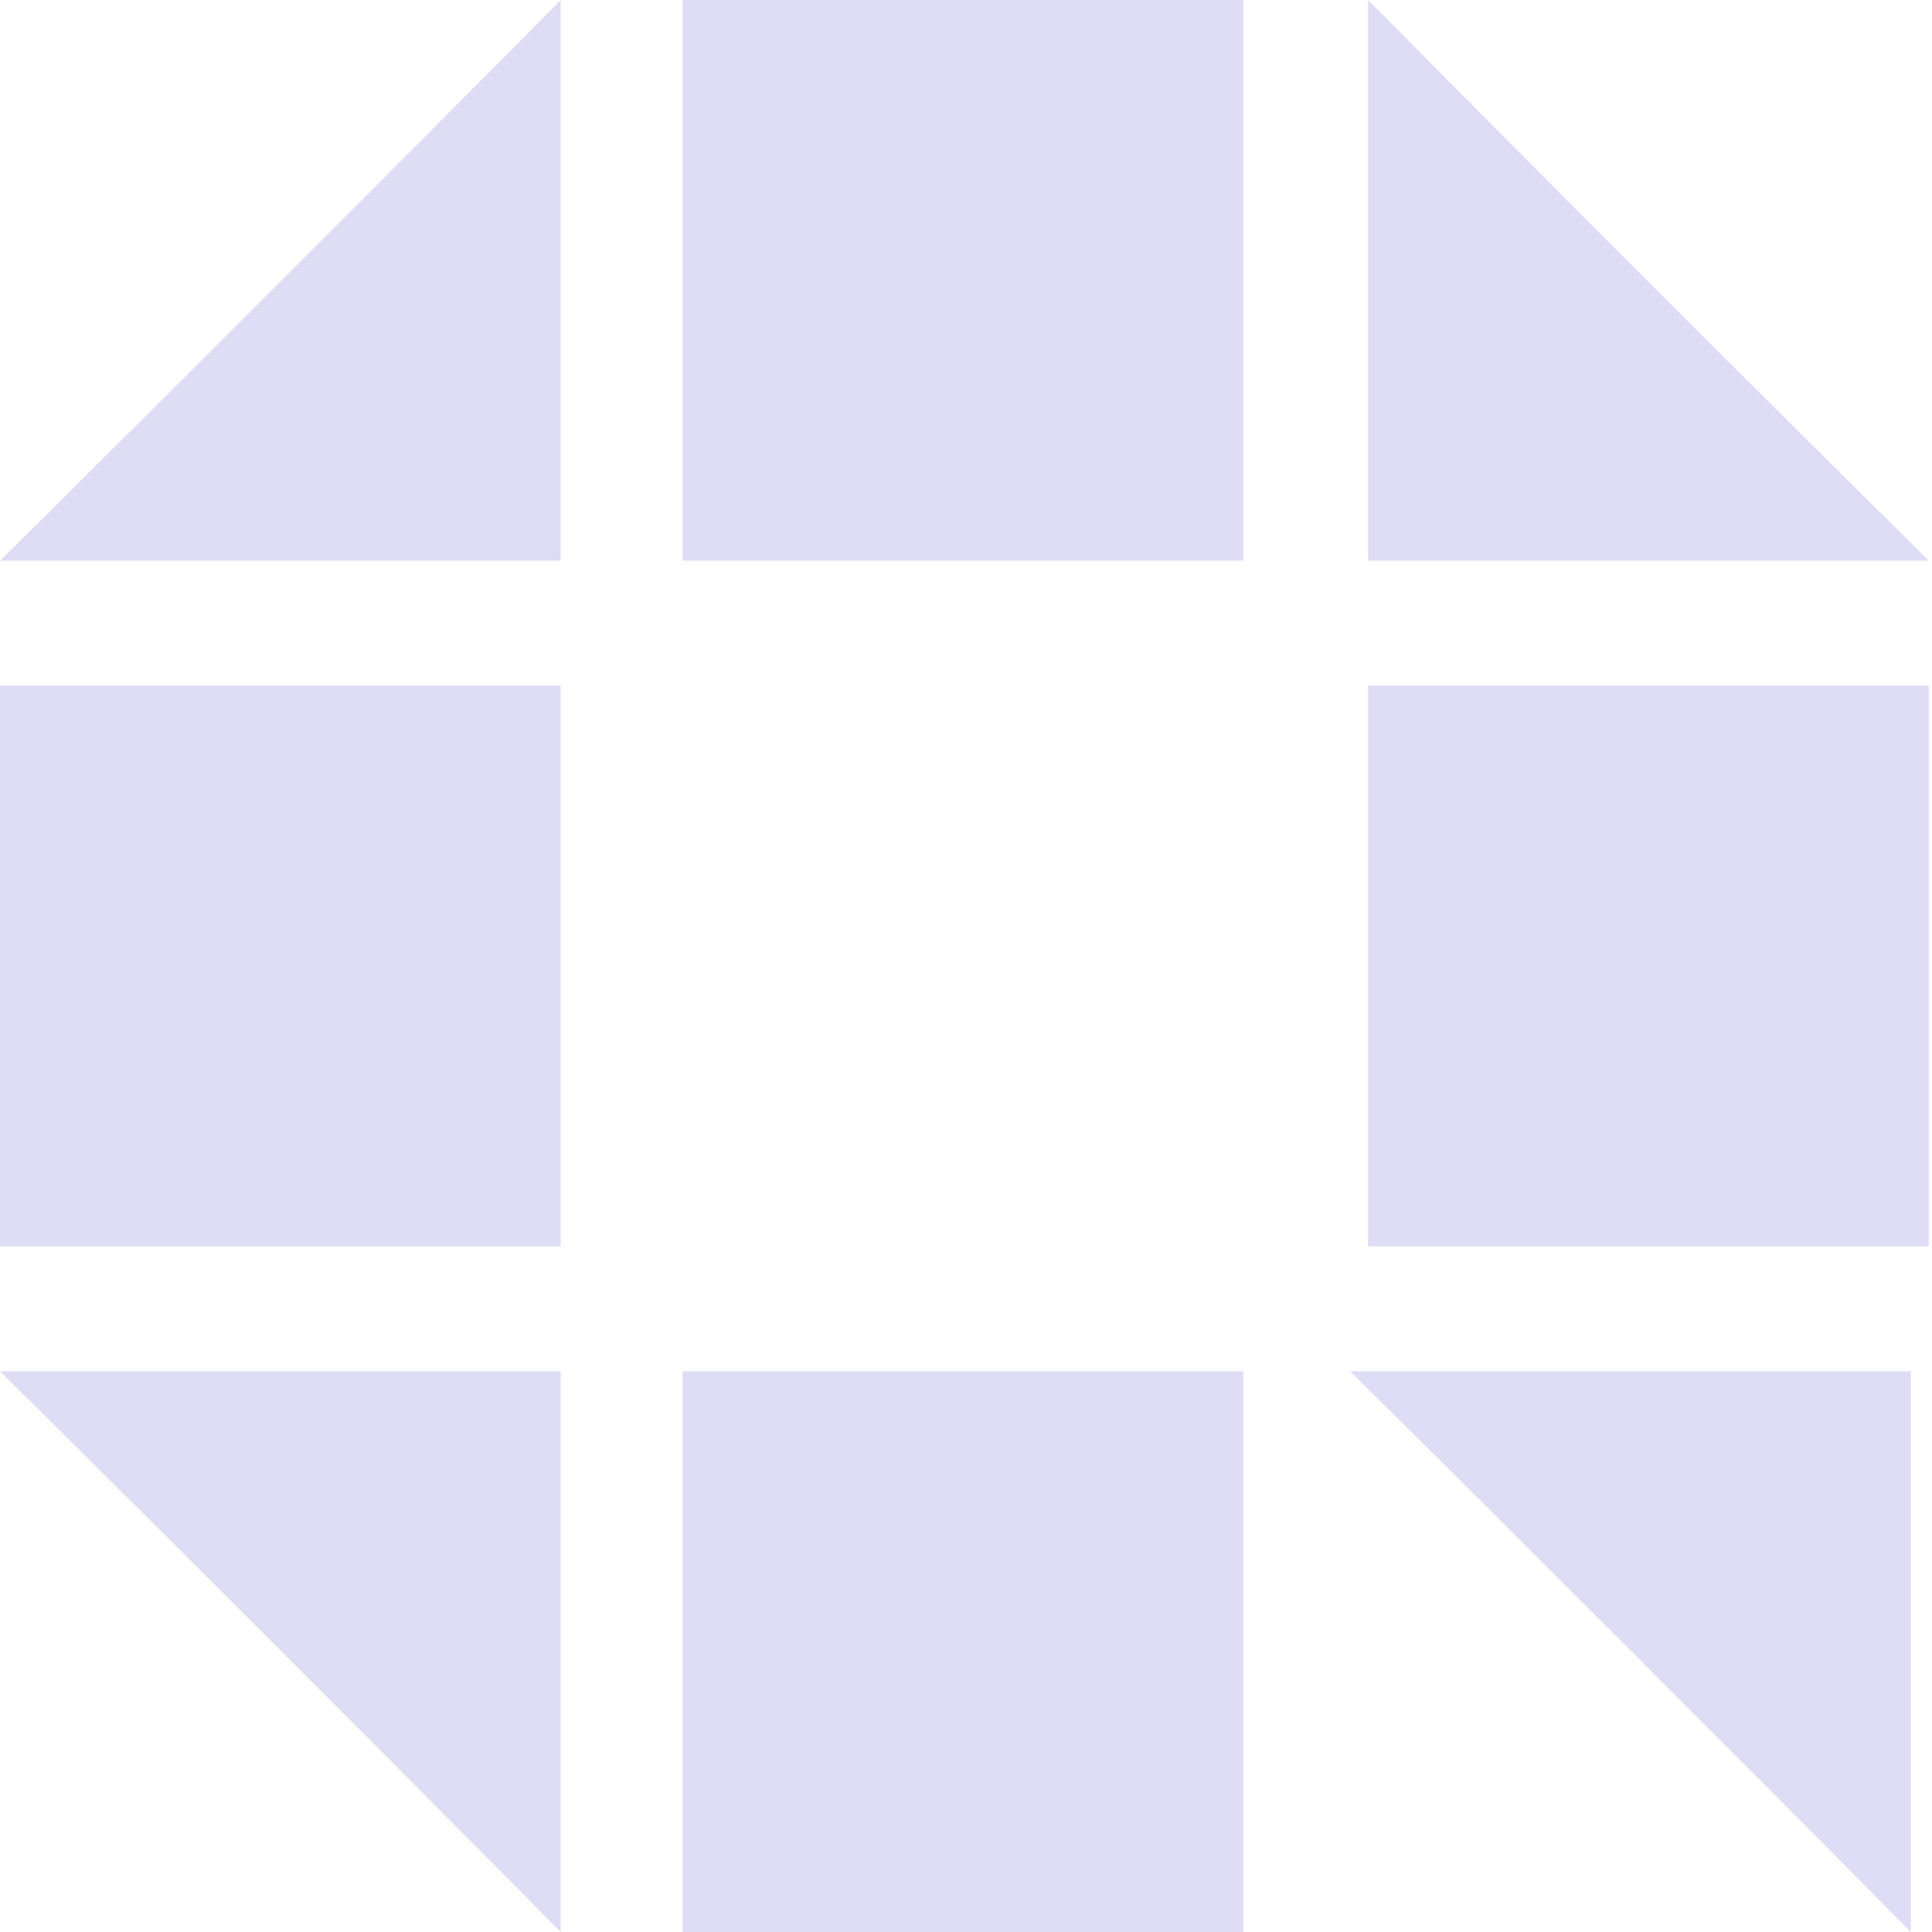
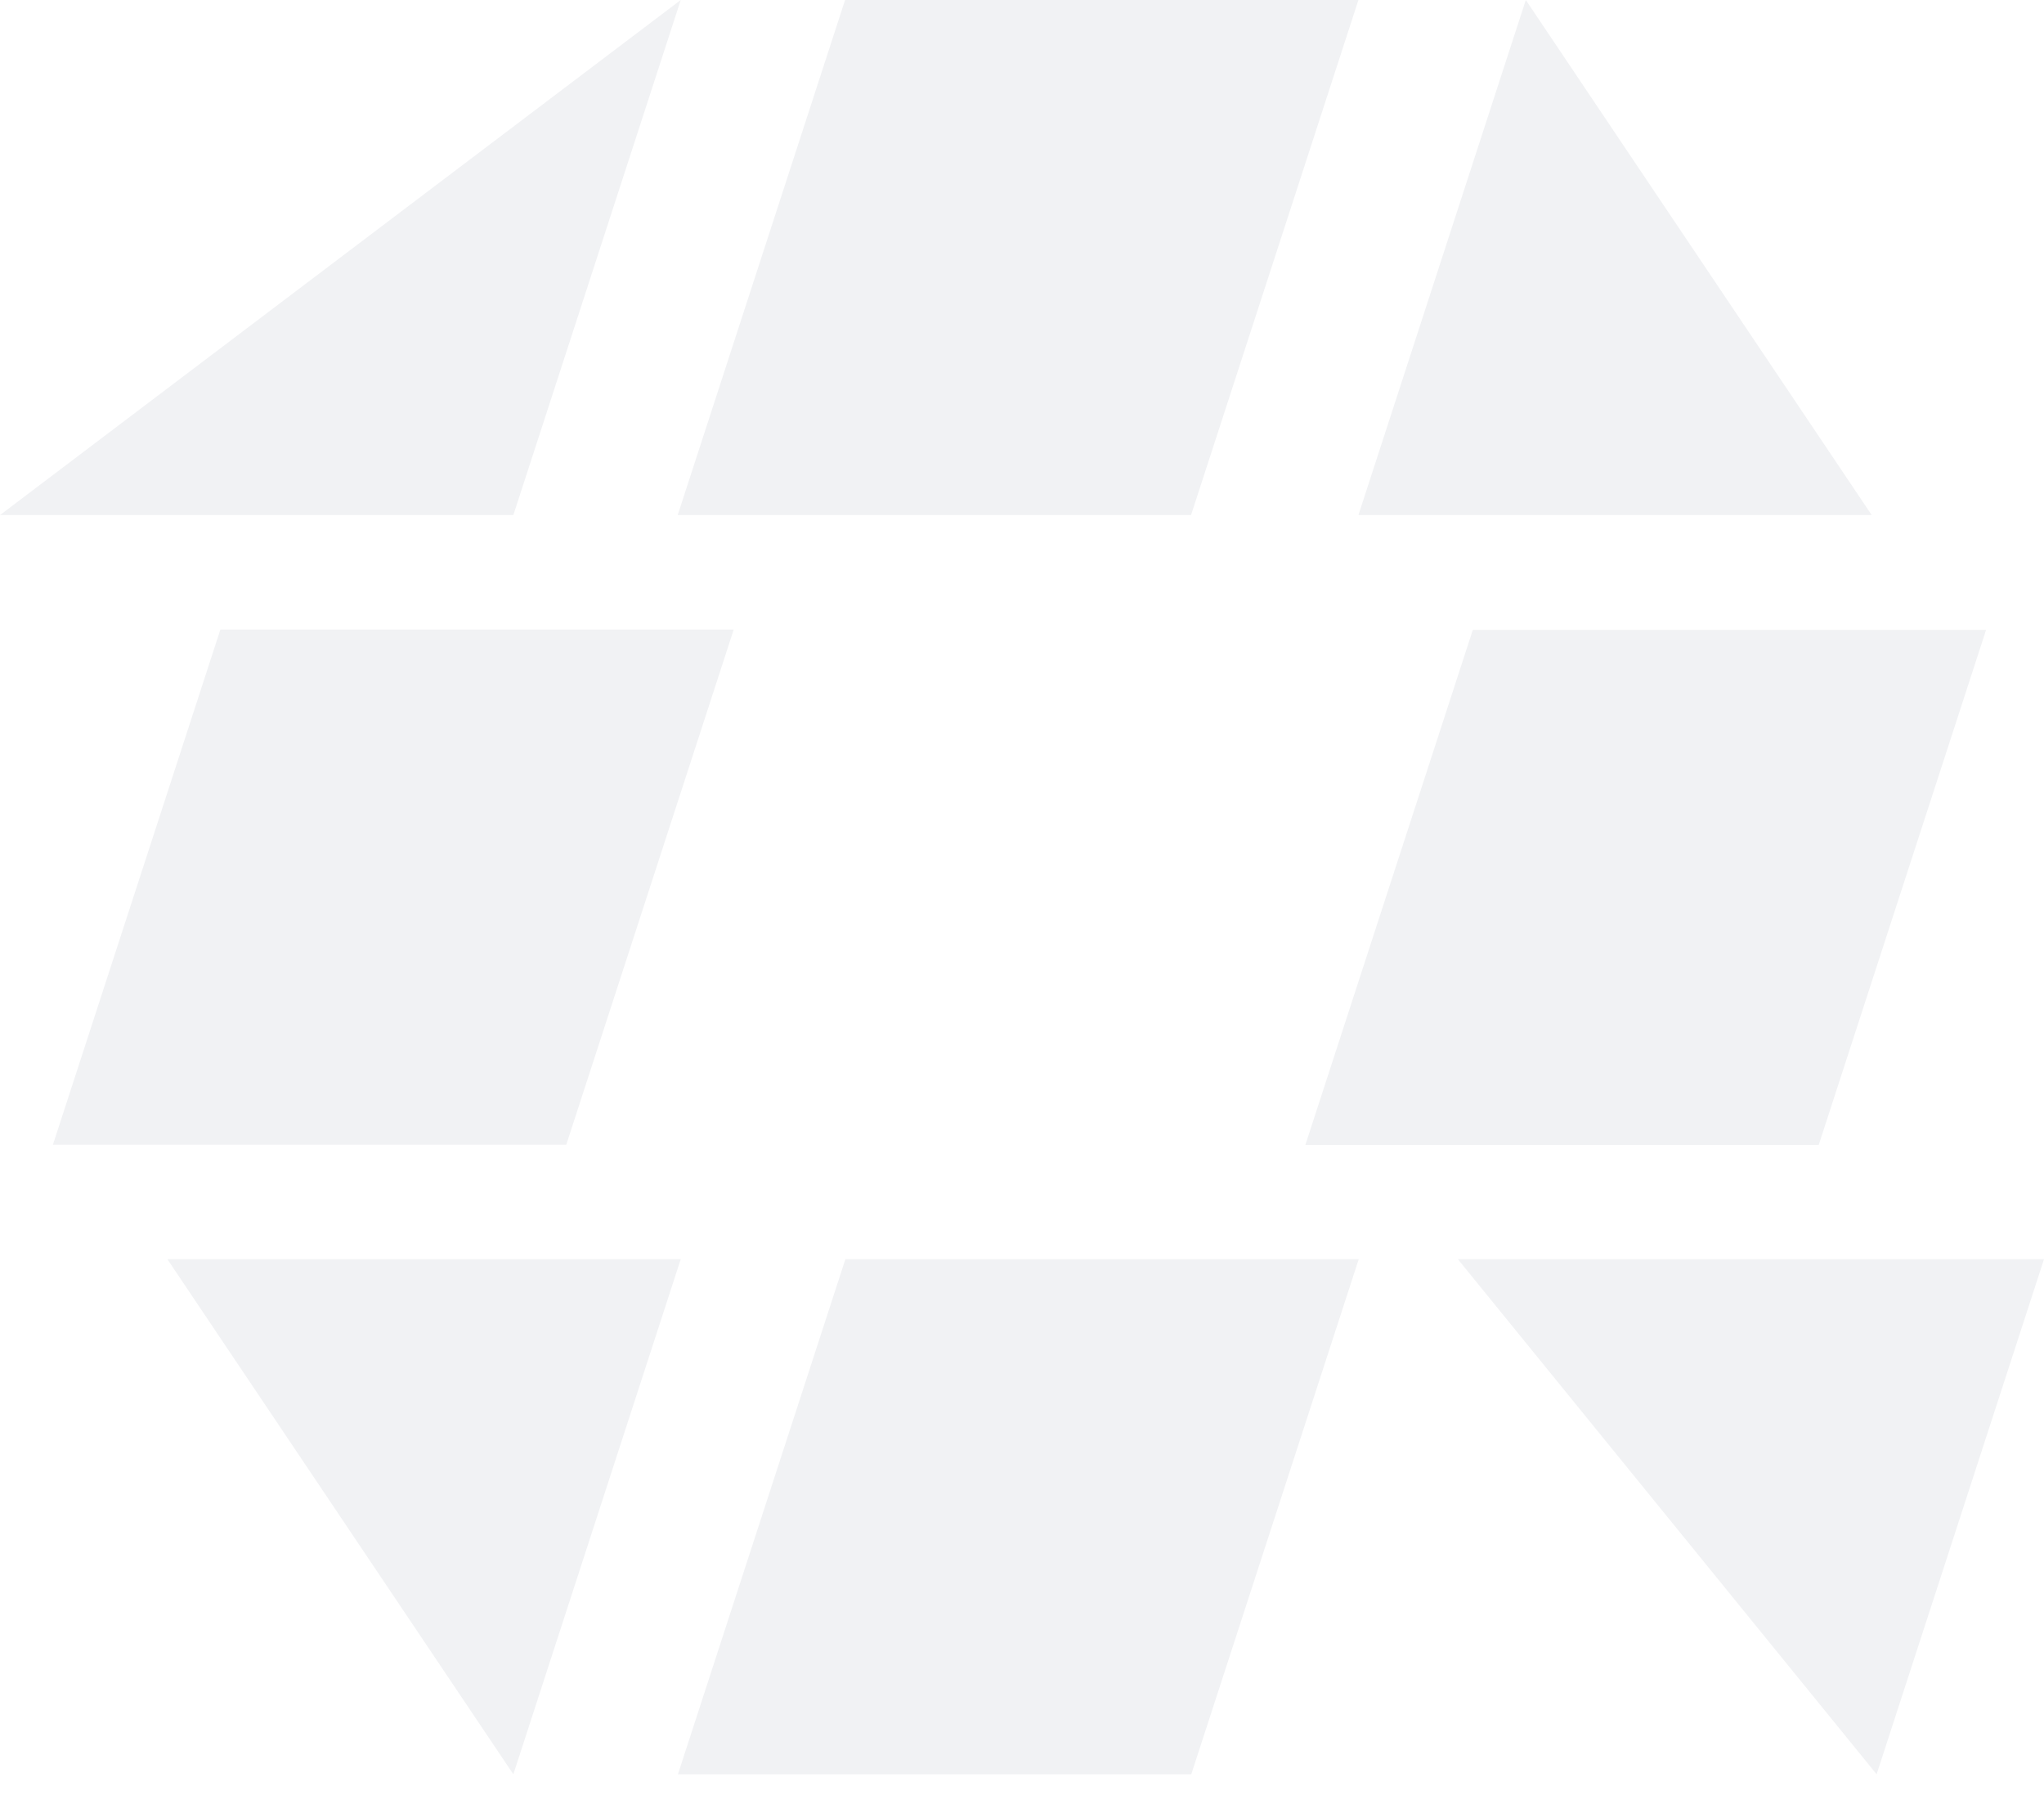
- <svg xmlns="http://www.w3.org/2000/svg" width="23" height="23" viewBox="0 0 23 23" fill="none">
-   <rect y="8.162" width="6.675" height="6.675" fill="#DFDCF6" />
-   <rect x="16.286" y="8.162" width="6.675" height="6.675" fill="#DFDCF6" />
-   <rect x="8.125" y="16.325" width="6.675" height="6.675" fill="#DFDCF6" />
-   <rect x="8.125" width="6.675" height="6.675" fill="#DFDCF6" />
-   <path d="M6.675 0V6.675H0C2.236 4.461 4.461 2.236 6.675 0Z" fill="#DFDCF6" />
-   <path d="M22.962 6.675H16.287V0C18.501 2.236 20.726 4.461 22.962 6.675Z" fill="#DFDCF6" />
-   <path d="M0 16.325H6.675V23C4.461 20.764 2.236 18.539 0 16.325Z" fill="#DFDCF6" />
-   <path d="M16.073 16.325H22.748V23C20.534 20.764 18.309 18.539 16.073 16.325Z" fill="#DFDCF6" />
+ <svg xmlns="http://www.w3.org/2000/svg" width="27" height="24" viewBox="0 0 27 24" fill="none">
+   <path d="M2.911 8.314H9.692L7.48 15.117H0.699L2.911 8.314Z" fill="#F1F2F4" />
+   <path d="M19.455 8.318H26.235L24.024 15.12H17.243L19.455 8.318Z" fill="#F1F2F4" />
+   <path d="M11.167 16.629H17.948L15.736 23.431H8.955L11.167 16.629Z" fill="#F1F2F4" />
+   <path d="M11.163 0H17.944L15.733 6.802H8.952L11.163 0Z" fill="#F1F2F4" />
+   <path d="M8.992 0L6.781 6.802H0C8.992 0 0 6.802 8.992 0Z" fill="#F1F2F4" />
+   <path d="M24.724 6.802H17.944L20.155 0C24.724 6.802 20.155 0 24.724 6.802Z" fill="#F1F2F4" />
+   <path d="M19.258 16.629H27L24.789 23.431C19.258 16.629 24.789 23.431 19.258 16.629Z" fill="#F1F2F4" />
+   <path d="M2.211 16.629H8.992L6.781 23.431C2.211 16.629 6.781 23.431 2.211 16.629Z" fill="#F1F2F4" />
</svg>
